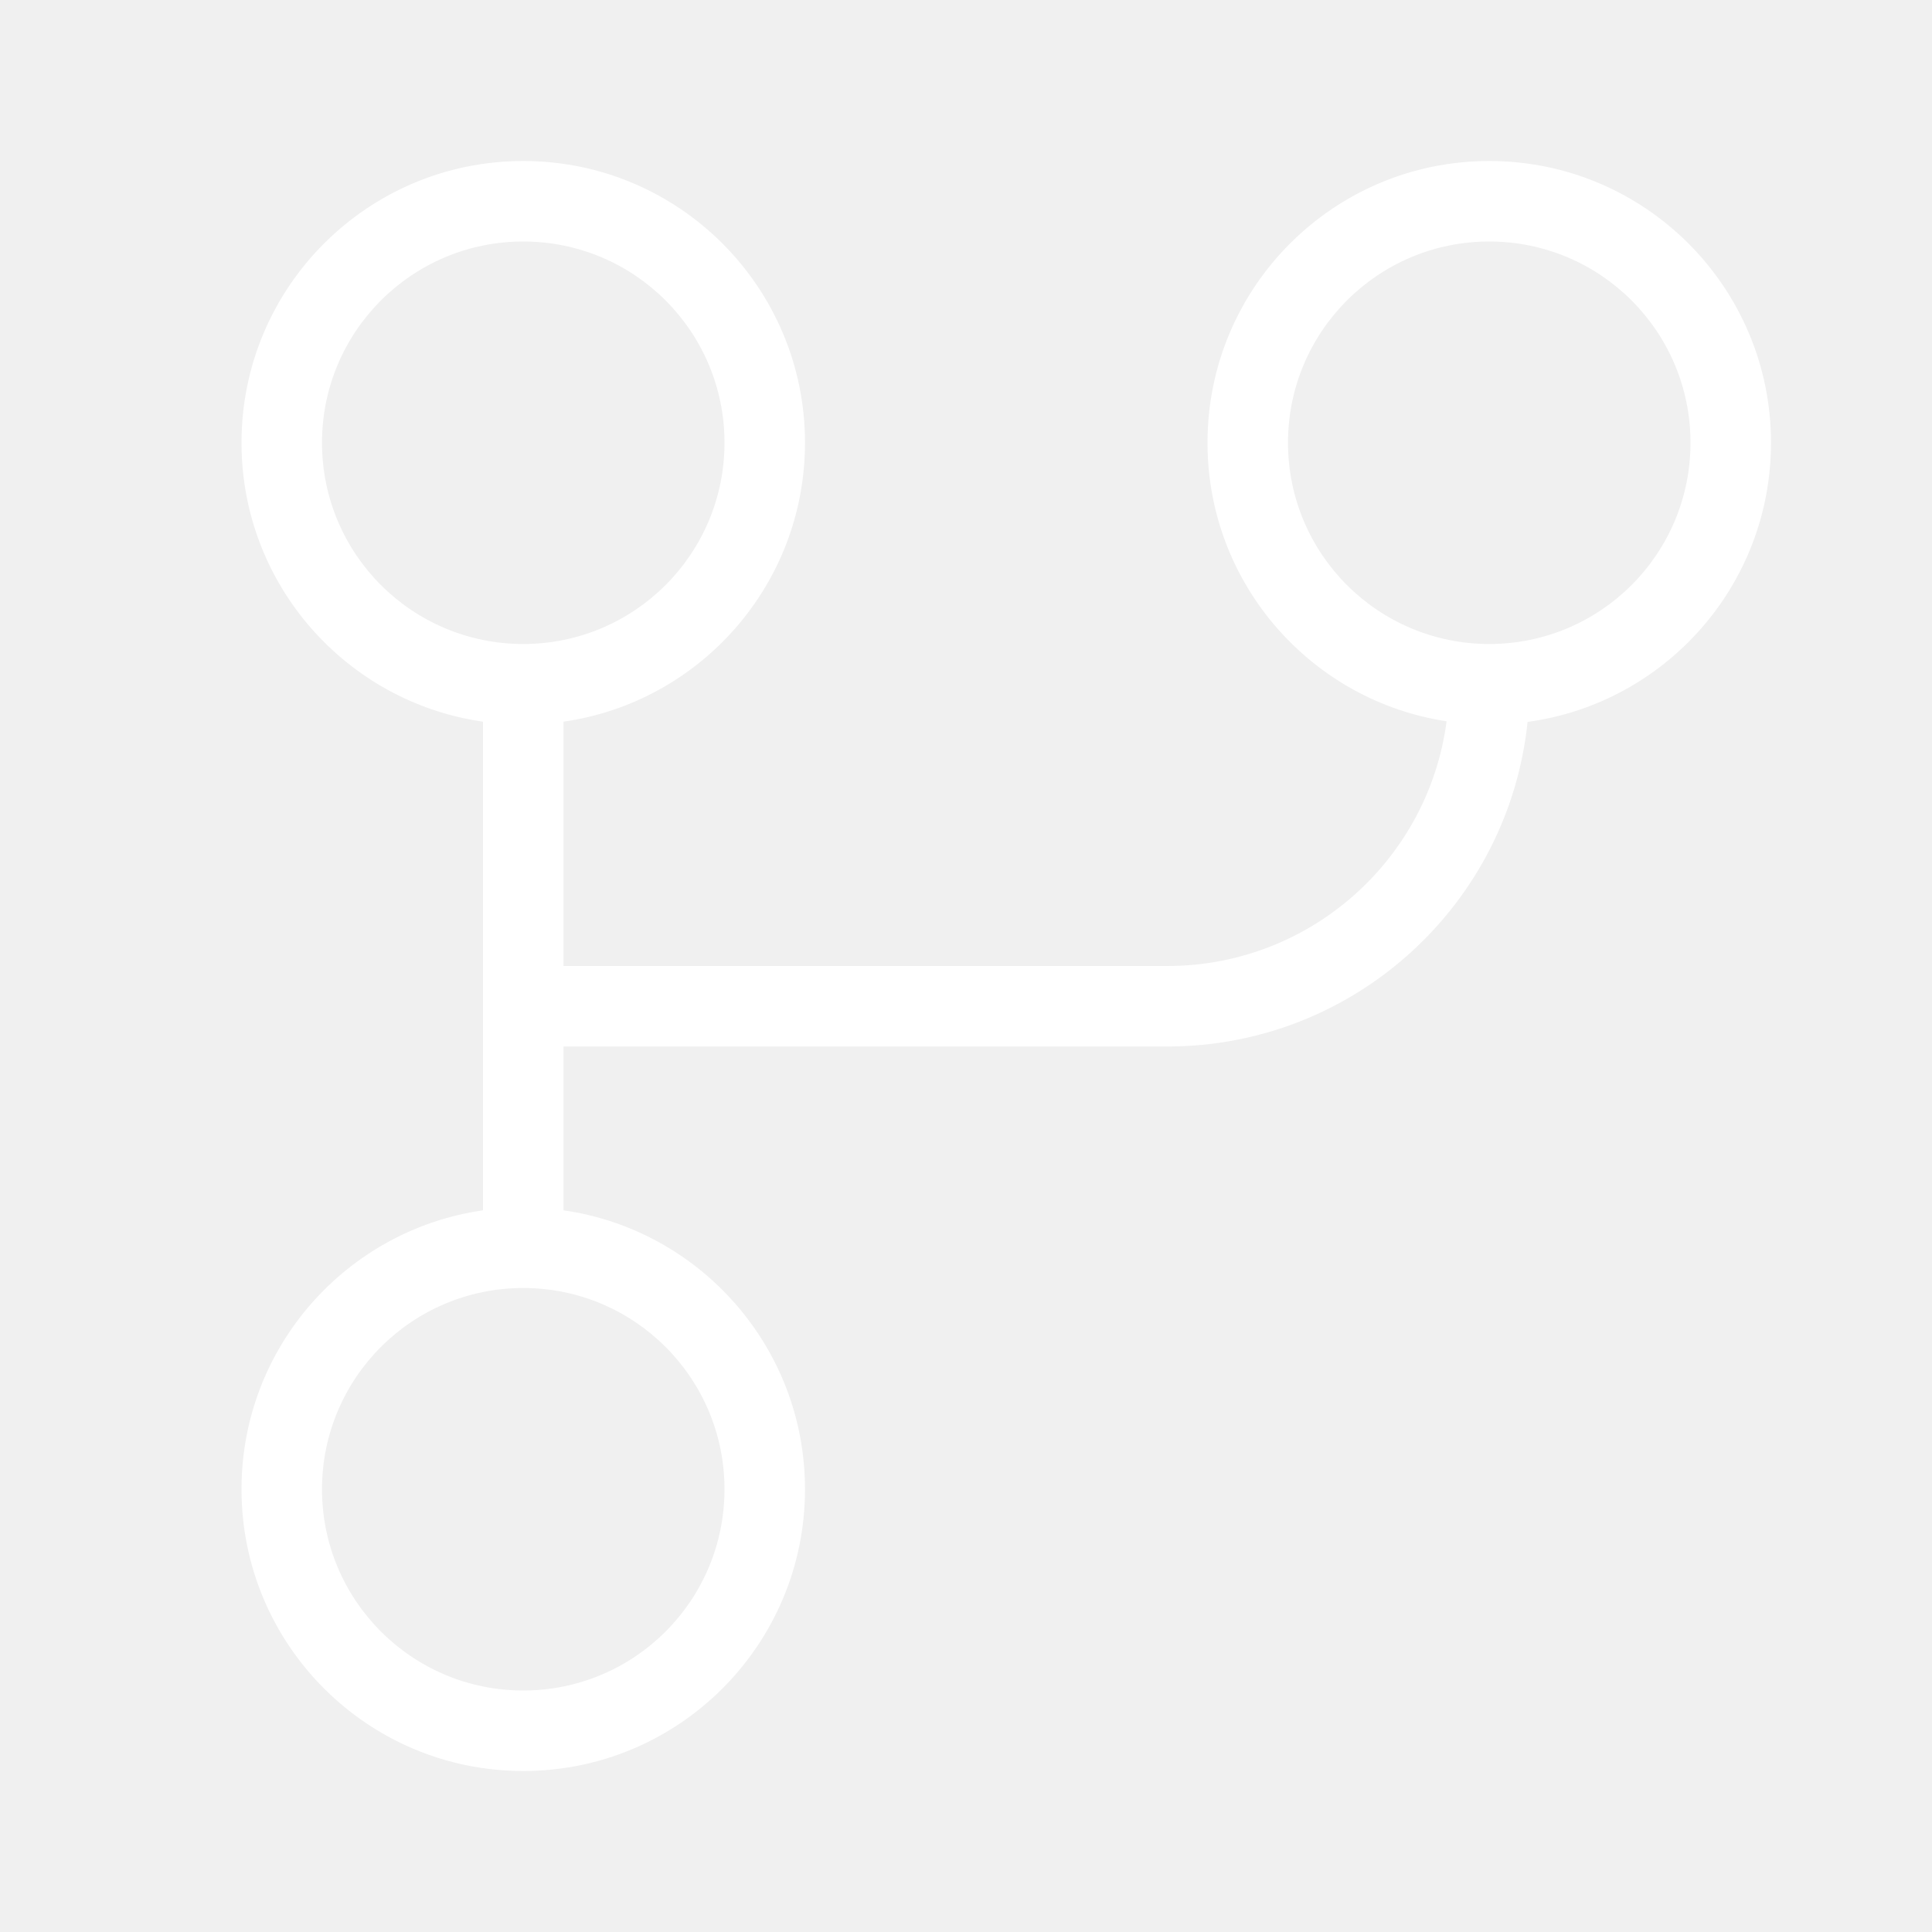
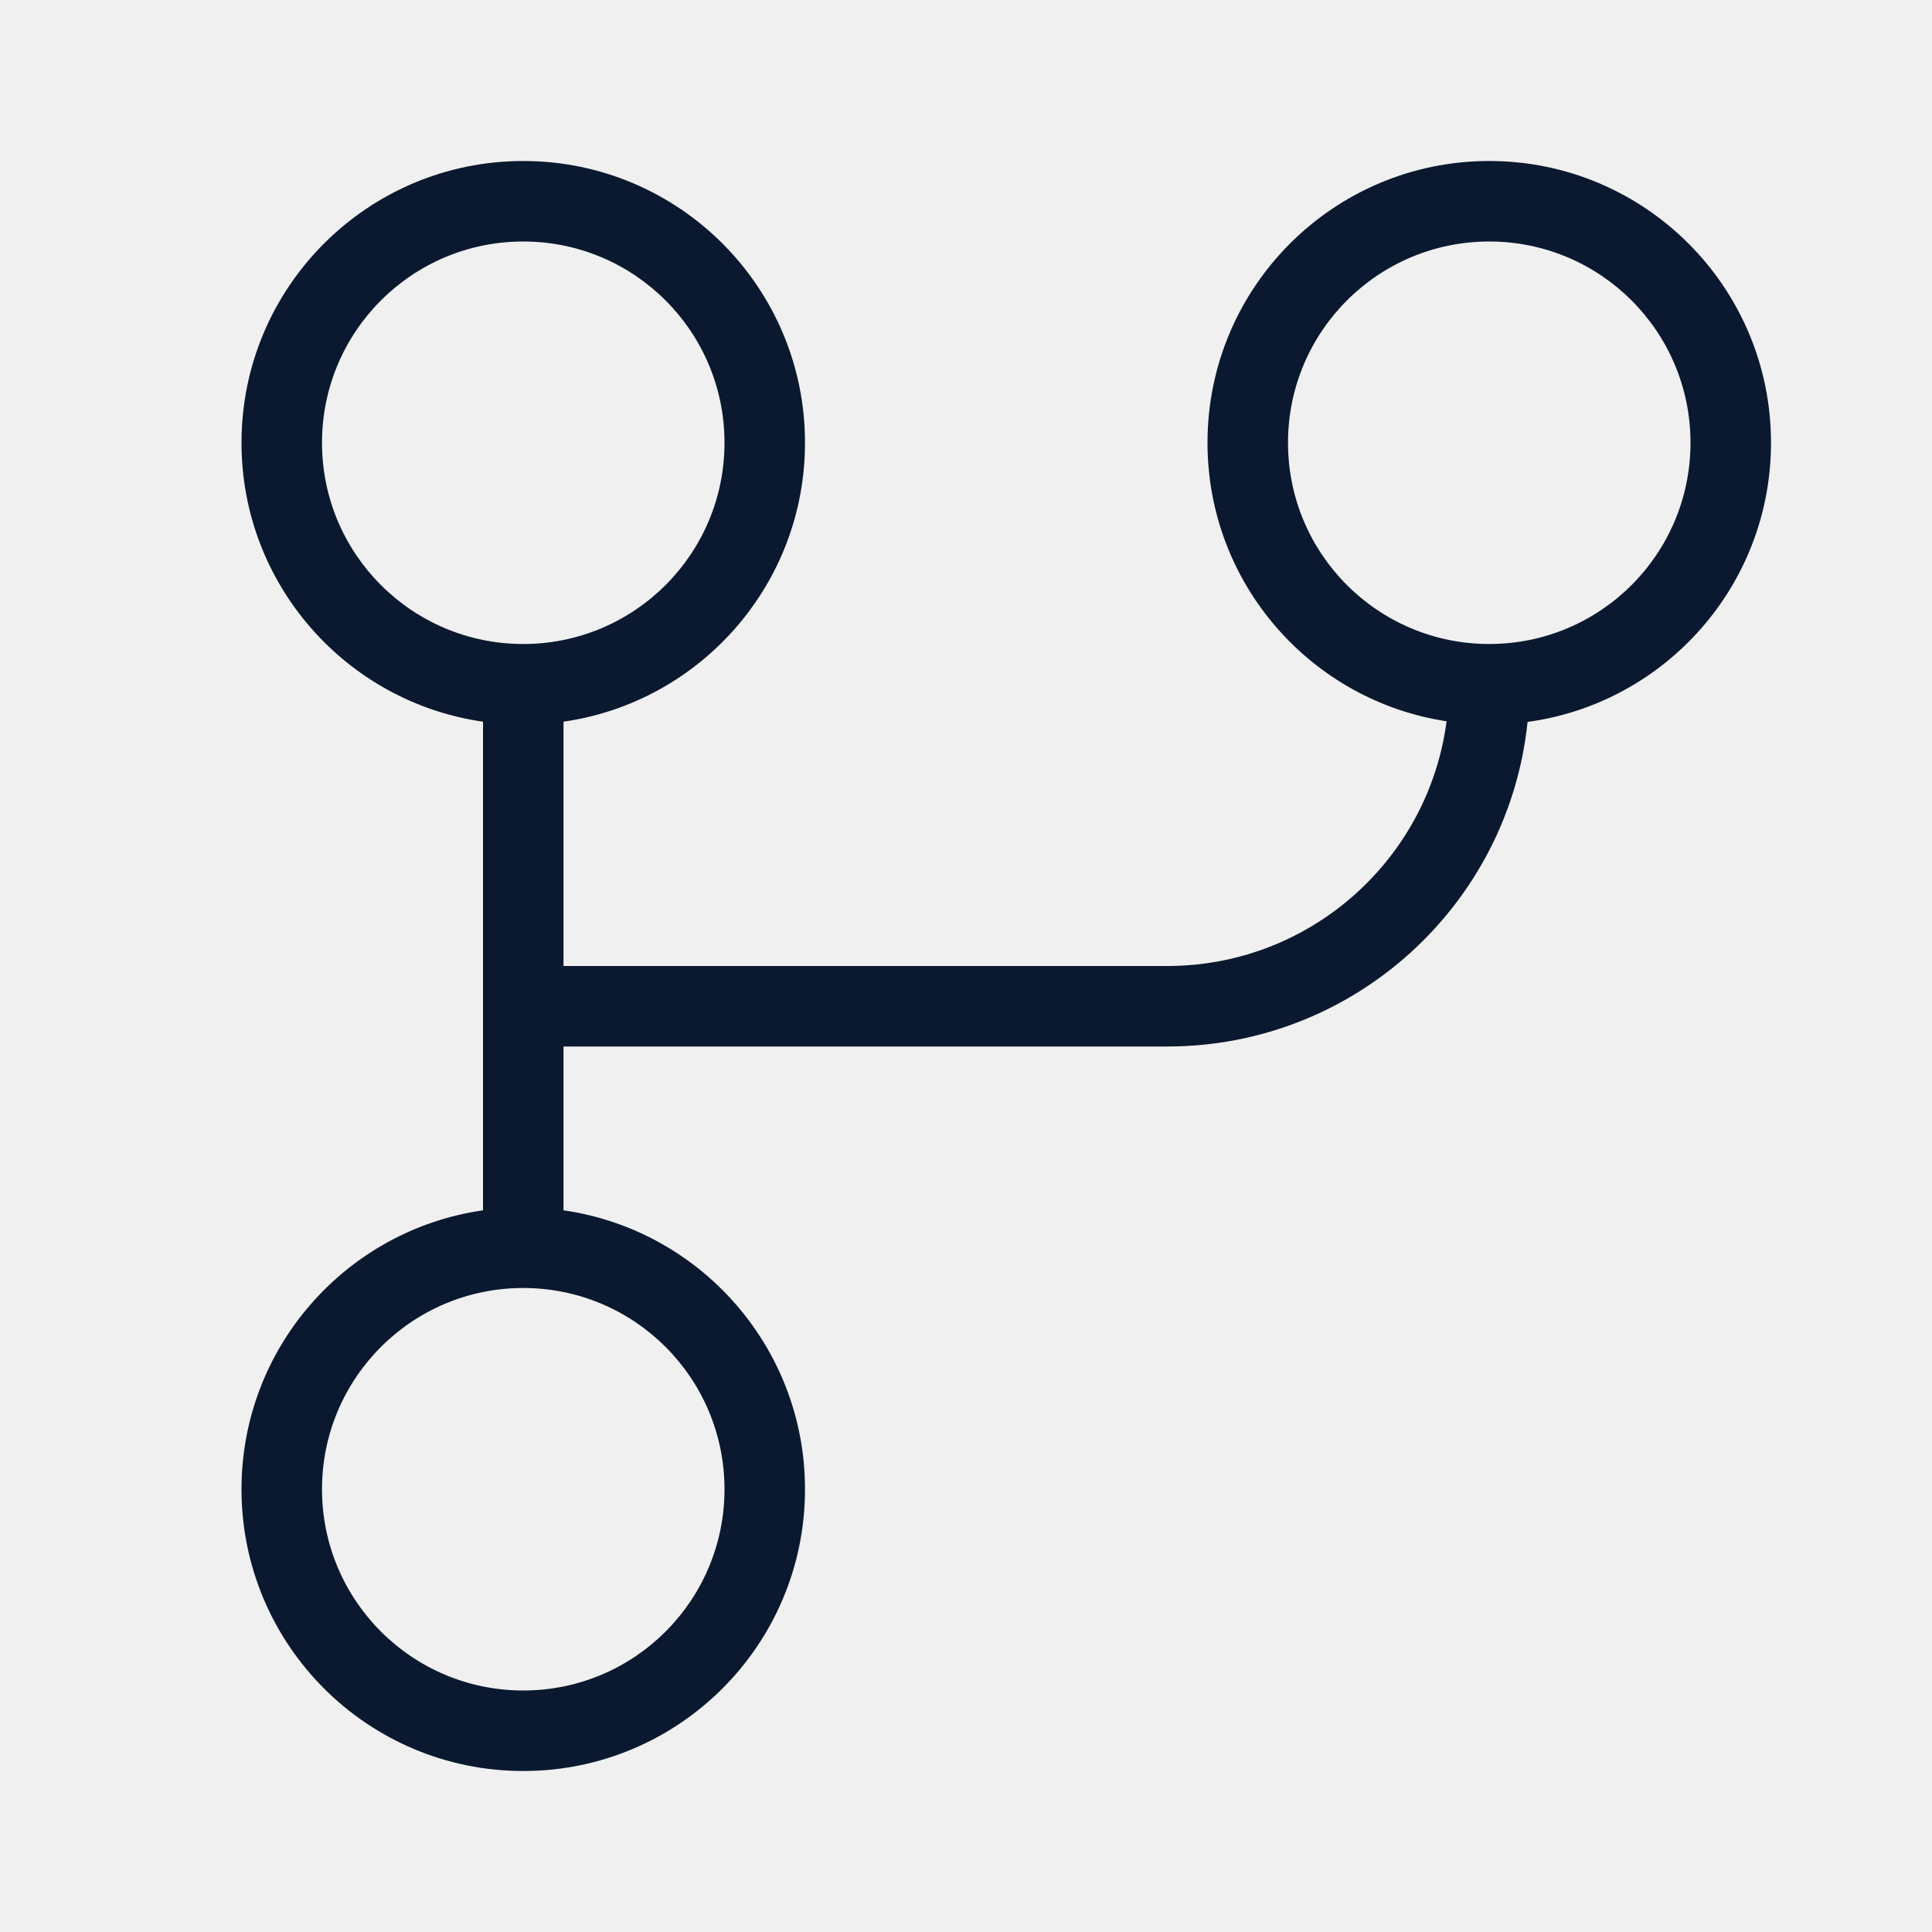
- <svg xmlns="http://www.w3.org/2000/svg" width="24" height="24" viewBox="0 0 24 24" fill="#ffffff">
+ <svg xmlns="http://www.w3.org/2000/svg" width="24" height="24" viewBox="0 0 24 24" fill="#0a192f">
  <path d="M7,12 L14.5,12 C16.277,12 17.745,10.676 17.97,8.96 C16.289,8.705 15,7.253 15,5.5 C15,3.567 16.567,2 18.5,2 C20.433,2 22,3.567 22,5.5 C22,7.272 20.684,8.736 18.976,8.968 C18.742,11.233 16.827,13 14.5,13 L7,13 L7,15.035 C8.696,15.278 10,16.737 10,18.5 C10,20.433 8.433,22 6.5,22 C4.567,22 3,20.433 3,18.5 C3,16.737 4.304,15.278 6,15.035 L6,8.965 C4.304,8.722 3,7.263 3,5.5 C3,3.567 4.567,2 6.5,2 C8.433,2 10,3.567 10,5.5 C10,7.263 8.696,8.722 7,8.965 L7,12 Z M4,18.5 C4,19.881 5.119,21 6.5,21 C7.881,21 9,19.881 9,18.5 C9,17.119 7.881,16 6.5,16 C5.119,16 4,17.119 4,18.5 Z M4,5.5 C4,6.881 5.119,8 6.5,8 C7.881,8 9,6.881 9,5.5 C9,4.119 7.881,3 6.5,3 C5.119,3 4,4.119 4,5.5 Z M18.5,3 C17.119,3 16,4.119 16,5.5 C16,6.881 17.119,8 18.5,8 C19.881,8 21,6.881 21,5.5 C21,4.119 19.881,3 18.5,3 Z" />
</svg>
